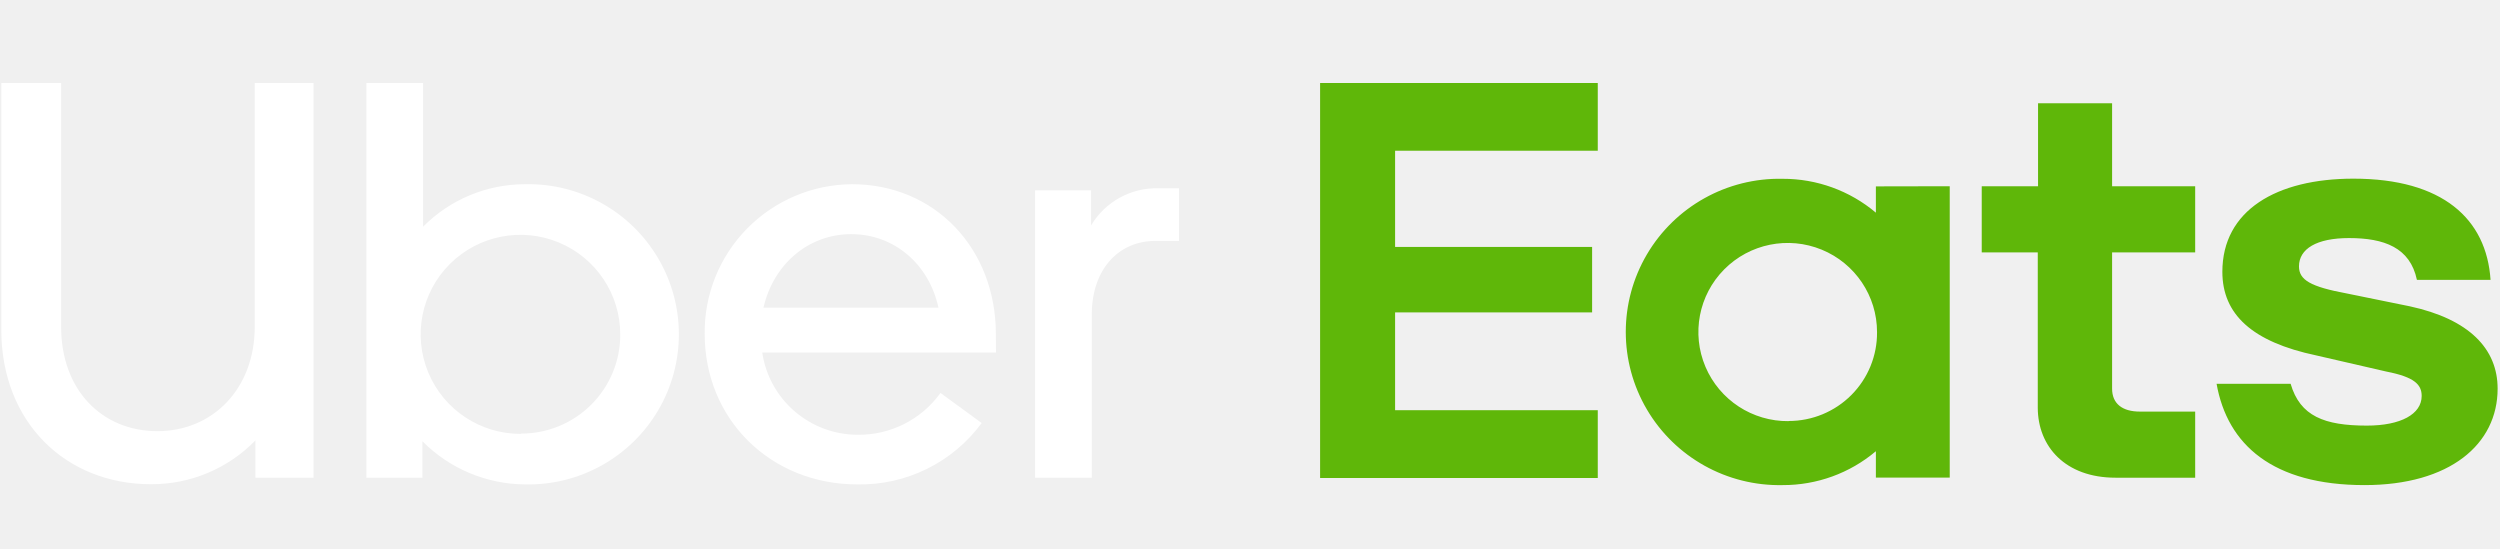
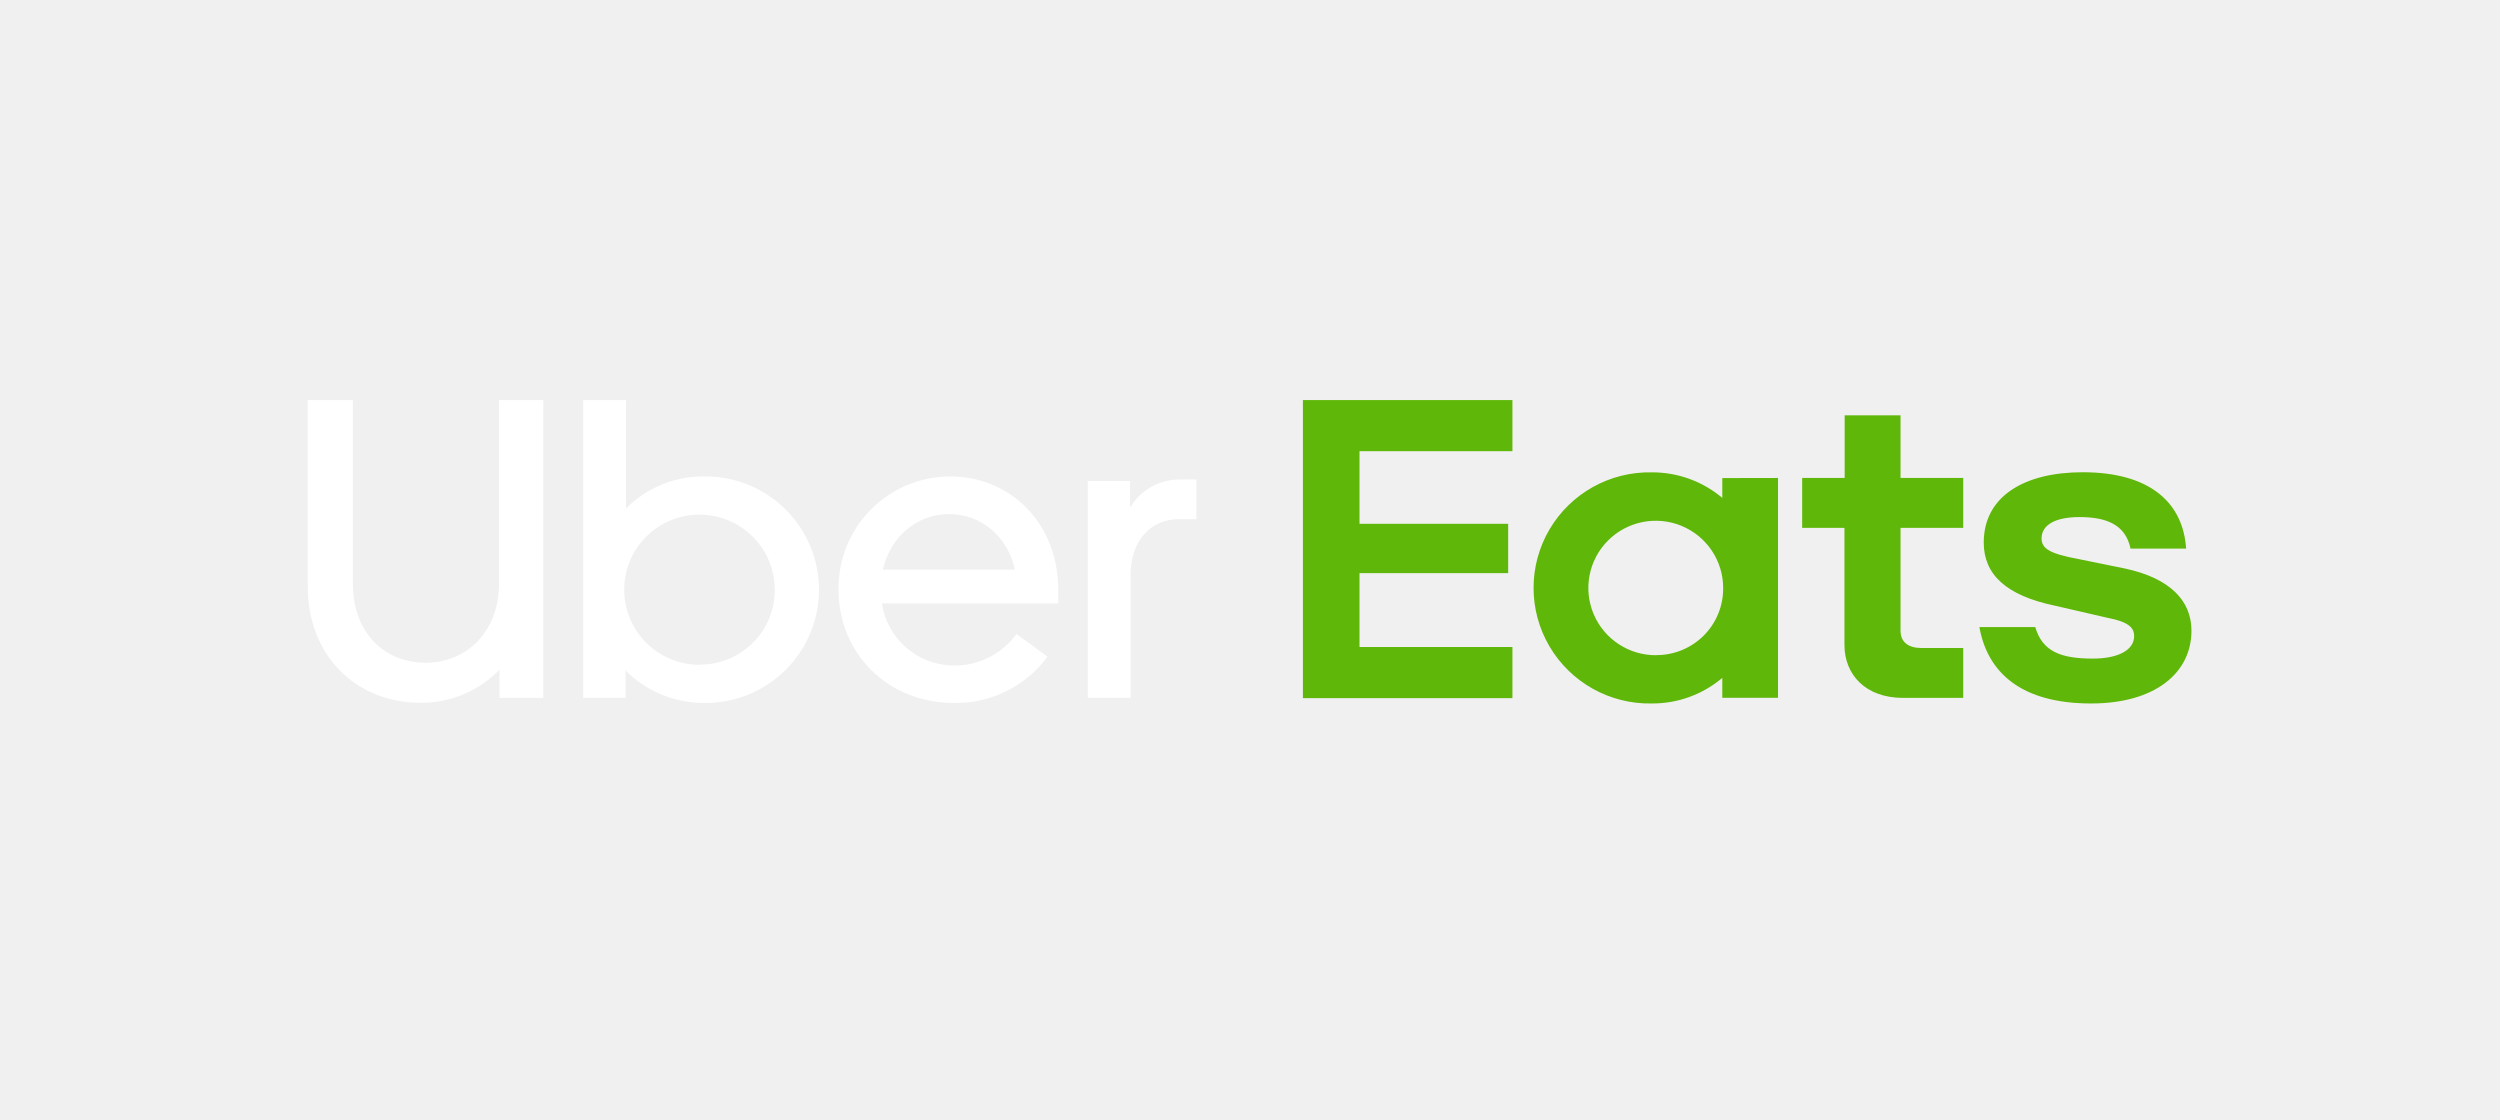
- <svg xmlns="http://www.w3.org/2000/svg" width="123px" height="27px" viewBox="0 0 123 27" version="1.1">
-   <g id="Logo/UberEats" stroke="none" stroke-width="1" fill="none" fill-rule="evenodd">
-     <g id="UberEats_logo_white" transform="translate(0, 4)" fill-rule="nonzero">
-       <path d="M64.949,0.083 L78.61,0.083 L78.61,3.417 L68.639,3.417 L68.639,8.15 L78.332,8.15 L78.332,11.37 L68.639,11.37 L68.639,16.183 L78.61,16.183 L78.61,19.517 L64.949,19.517 L64.949,0.083 Z M116.335,19.867 C120.523,19.867 122.883,17.867 122.883,15.12 C122.883,13.163 121.486,11.703 118.561,11.07 L115.47,10.44 C113.675,10.107 113.11,9.773 113.11,9.107 C113.11,8.243 113.976,7.713 115.57,7.713 C117.298,7.713 118.578,8.177 118.912,9.77 L122.535,9.77 C122.338,6.77 120.176,4.79 115.79,4.79 C112,4.79 109.34,6.35 109.34,9.373 C109.34,11.463 110.804,12.823 113.962,13.487 L117.418,14.283 C118.782,14.55 119.146,14.917 119.146,15.48 C119.146,16.377 118.117,16.94 116.452,16.94 C114.36,16.94 113.163,16.477 112.699,14.883 L109.056,14.883 C109.587,17.877 111.813,19.867 116.335,19.867 Z M108.003,19.503 L104.082,19.503 C101.622,19.503 100.258,17.977 100.258,16.05 L100.258,8.417 L97.501,8.417 L97.501,5.163 L100.272,5.163 L100.272,1.08 L103.915,1.08 L103.915,5.163 L108.003,5.163 L108.003,8.417 L103.915,8.417 L103.915,15.12 C103.915,15.883 104.446,16.25 105.279,16.25 L108.003,16.25 L108.003,19.503 Z M92.293,5.17 L92.293,6.463 C91.011,5.382 89.384,4.791 87.704,4.797 C84.967,4.739 82.413,6.163 81.027,8.518 C79.642,10.873 79.642,13.791 81.027,16.146 C82.413,18.501 84.967,19.924 87.704,19.867 C89.384,19.874 91.012,19.283 92.293,18.2 L92.293,19.497 L95.927,19.497 L95.927,5.163 L92.293,5.17 Z M88.005,16.72 C86.223,16.74 84.605,15.685 83.909,14.048 C83.213,12.412 83.577,10.518 84.831,9.254 C86.084,7.99 87.979,7.607 89.628,8.283 C91.276,8.96 92.352,10.562 92.35,12.34 C92.361,13.497 91.907,14.611 91.09,15.432 C90.272,16.254 89.159,16.715 87.998,16.713 L88.005,16.72 Z" id="Eats" fill="#5FB709" />
-       <path d="M56.841,7.853 C55.012,7.853 53.716,9.28 53.716,11.47 L53.716,19.503 L50.925,19.503 L50.925,5.363 L53.682,5.363 L53.682,7.09 C54.375,5.925 55.647,5.225 57.004,5.263 L58.007,5.263 L58.007,7.853 L56.841,7.853 Z M48.996,12.433 C48.996,8.217 45.988,5.063 41.917,5.063 C39.974,5.076 38.117,5.862 36.757,7.245 C35.396,8.629 34.646,10.496 34.671,12.433 C34.671,16.647 37.929,19.833 42.181,19.833 C44.591,19.879 46.873,18.752 48.298,16.813 L46.272,15.333 C45.329,16.646 43.8,17.415 42.181,17.39 C39.833,17.379 37.845,15.66 37.502,13.343 L49.003,13.343 L48.996,12.433 Z M37.562,11.137 C38.06,8.98 39.788,7.52 41.884,7.52 C43.979,7.52 45.704,8.98 46.172,11.137 L37.562,11.137 Z M25.83,5.063 C23.946,5.065 22.141,5.817 20.816,7.153 L20.816,0.083 L18.026,0.083 L18.026,19.503 L20.783,19.503 L20.783,17.71 C22.119,19.058 23.937,19.821 25.837,19.833 C28.52,19.89 31.024,18.495 32.382,16.187 C33.74,13.879 33.74,11.018 32.382,8.71 C31.024,6.401 28.52,5.006 25.837,5.063 L25.83,5.063 Z M25.629,17.347 C23.64,17.356 21.841,16.167 21.075,14.336 C20.309,12.505 20.726,10.394 22.132,8.99 C23.538,7.586 25.654,7.167 27.491,7.929 C29.328,8.69 30.523,10.483 30.516,12.467 C30.518,13.759 30.003,14.999 29.086,15.912 C28.169,16.825 26.925,17.337 25.629,17.333 L25.629,17.347 Z M7.748,17.213 C10.442,17.213 12.534,15.153 12.534,12.067 L12.534,0.083 L15.425,0.083 L15.425,19.503 L12.567,19.503 L12.567,17.667 C11.218,19.057 9.357,19.837 7.417,19.823 C3.262,19.823 0.064,16.803 0.064,12.223 L0.064,0.083 L3.008,0.083 L3.008,12.083 C3.008,15.187 5.014,17.213 7.748,17.213 Z" id="Uber" fill="#FFFFFF" />
+ <svg xmlns="http://www.w3.org/2000/svg" width="163px" height="73px" viewBox="0 0 163 73" version="1.1">
+   <g id="Symbols" stroke="none" stroke-width="1" fill="none" fill-rule="evenodd">
+     <g id="Brand/Card/Small/Uber">
+       <g id="Brand/Logo/UberEats" transform="translate(20, 21)">
+         <g id="UberEats_logo_white" transform="translate(0, 5)">
+           <path d="M64.949,0.083 L78.61,0.083 L78.61,3.417 L68.639,3.417 L68.639,8.15 L78.332,8.15 L78.332,11.37 L68.639,11.37 L68.639,16.183 L78.61,16.183 L78.61,19.517 L64.949,19.517 L64.949,0.083 Z M116.335,19.867 C120.523,19.867 122.883,17.867 122.883,15.12 C122.883,13.163 121.486,11.703 118.561,11.07 L115.47,10.44 C113.675,10.107 113.11,9.773 113.11,9.107 C113.11,8.243 113.976,7.713 115.57,7.713 C117.298,7.713 118.578,8.177 118.912,9.77 L122.535,9.77 C122.338,6.77 120.176,4.79 115.79,4.79 C112,4.79 109.34,6.35 109.34,9.373 C109.34,11.463 110.804,12.823 113.962,13.487 L117.418,14.283 C118.782,14.55 119.146,14.917 119.146,15.48 C119.146,16.377 118.117,16.94 116.452,16.94 C114.36,16.94 113.163,16.477 112.699,14.883 L109.056,14.883 C109.587,17.877 111.813,19.867 116.335,19.867 Z M108.003,19.503 L104.082,19.503 C101.622,19.503 100.258,17.977 100.258,16.05 L100.258,8.417 L97.501,8.417 L97.501,5.163 L100.272,5.163 L100.272,1.08 L103.915,1.08 L103.915,5.163 L108.003,5.163 L108.003,8.417 L103.915,8.417 L103.915,15.12 C103.915,15.883 104.446,16.25 105.279,16.25 L108.003,16.25 L108.003,19.503 Z M92.293,5.17 L92.293,6.463 C91.011,5.382 89.384,4.791 87.704,4.797 C84.967,4.739 82.413,6.163 81.027,8.518 C79.642,10.873 79.642,13.791 81.027,16.146 C82.413,18.501 84.967,19.924 87.704,19.867 C89.384,19.874 91.012,19.283 92.293,18.2 L92.293,19.497 L95.927,19.497 L95.927,5.163 L92.293,5.17 Z M88.005,16.72 C86.223,16.74 84.605,15.685 83.909,14.048 C83.213,12.412 83.577,10.518 84.831,9.254 C86.084,7.99 87.979,7.607 89.628,8.283 C91.276,8.96 92.352,10.562 92.35,12.34 C92.361,13.497 91.907,14.611 91.09,15.432 C90.272,16.254 89.159,16.715 87.998,16.713 L88.005,16.72 Z" id="Eats" fill="#5FB709" fill-rule="nonzero" />
+           <path d="M56.841,7.853 C55.012,7.853 53.716,9.28 53.716,11.47 L53.716,19.503 L50.925,19.503 L50.925,5.363 L53.682,5.363 L53.682,7.09 C54.375,5.925 55.647,5.225 57.004,5.263 L58.007,5.263 L58.007,7.853 L56.841,7.853 Z M48.996,12.433 C48.996,8.217 45.988,5.063 41.917,5.063 C39.974,5.076 38.117,5.862 36.757,7.245 C35.396,8.629 34.646,10.496 34.671,12.433 C34.671,16.647 37.929,19.833 42.181,19.833 C44.591,19.879 46.873,18.752 48.298,16.813 L46.272,15.333 C45.329,16.646 43.8,17.415 42.181,17.39 C39.833,17.379 37.845,15.66 37.502,13.343 L49.003,13.343 L48.996,12.433 Z M37.562,11.137 C38.06,8.98 39.788,7.52 41.884,7.52 C43.979,7.52 45.704,8.98 46.172,11.137 L37.562,11.137 Z M25.83,5.063 C23.946,5.065 22.141,5.817 20.816,7.153 L20.816,0.083 L18.026,0.083 L18.026,19.503 L20.783,19.503 L20.783,17.71 C22.119,19.058 23.937,19.821 25.837,19.833 C28.52,19.89 31.024,18.495 32.382,16.187 C33.74,13.879 33.74,11.018 32.382,8.71 C31.024,6.401 28.52,5.006 25.837,5.063 L25.83,5.063 Z M25.629,17.347 C23.64,17.356 21.841,16.167 21.075,14.336 C20.309,12.505 20.726,10.394 22.132,8.99 C23.538,7.586 25.654,7.167 27.491,7.929 C29.328,8.69 30.523,10.483 30.516,12.467 C30.518,13.759 30.003,14.999 29.086,15.912 C28.169,16.825 26.925,17.337 25.629,17.333 L25.629,17.347 Z M7.748,17.213 C10.442,17.213 12.534,15.153 12.534,12.067 L12.534,0.083 L15.425,0.083 L15.425,19.503 L12.567,19.503 L12.567,17.667 C11.218,19.057 9.357,19.837 7.417,19.823 C3.262,19.823 0.064,16.803 0.064,12.223 L0.064,0.083 L3.008,0.083 L3.008,12.083 C3.008,15.187 5.014,17.213 7.748,17.213 Z" id="Uber" fill="#FFFFFF" fill-rule="nonzero" />
+         </g>
+       </g>
    </g>
  </g>
</svg>
